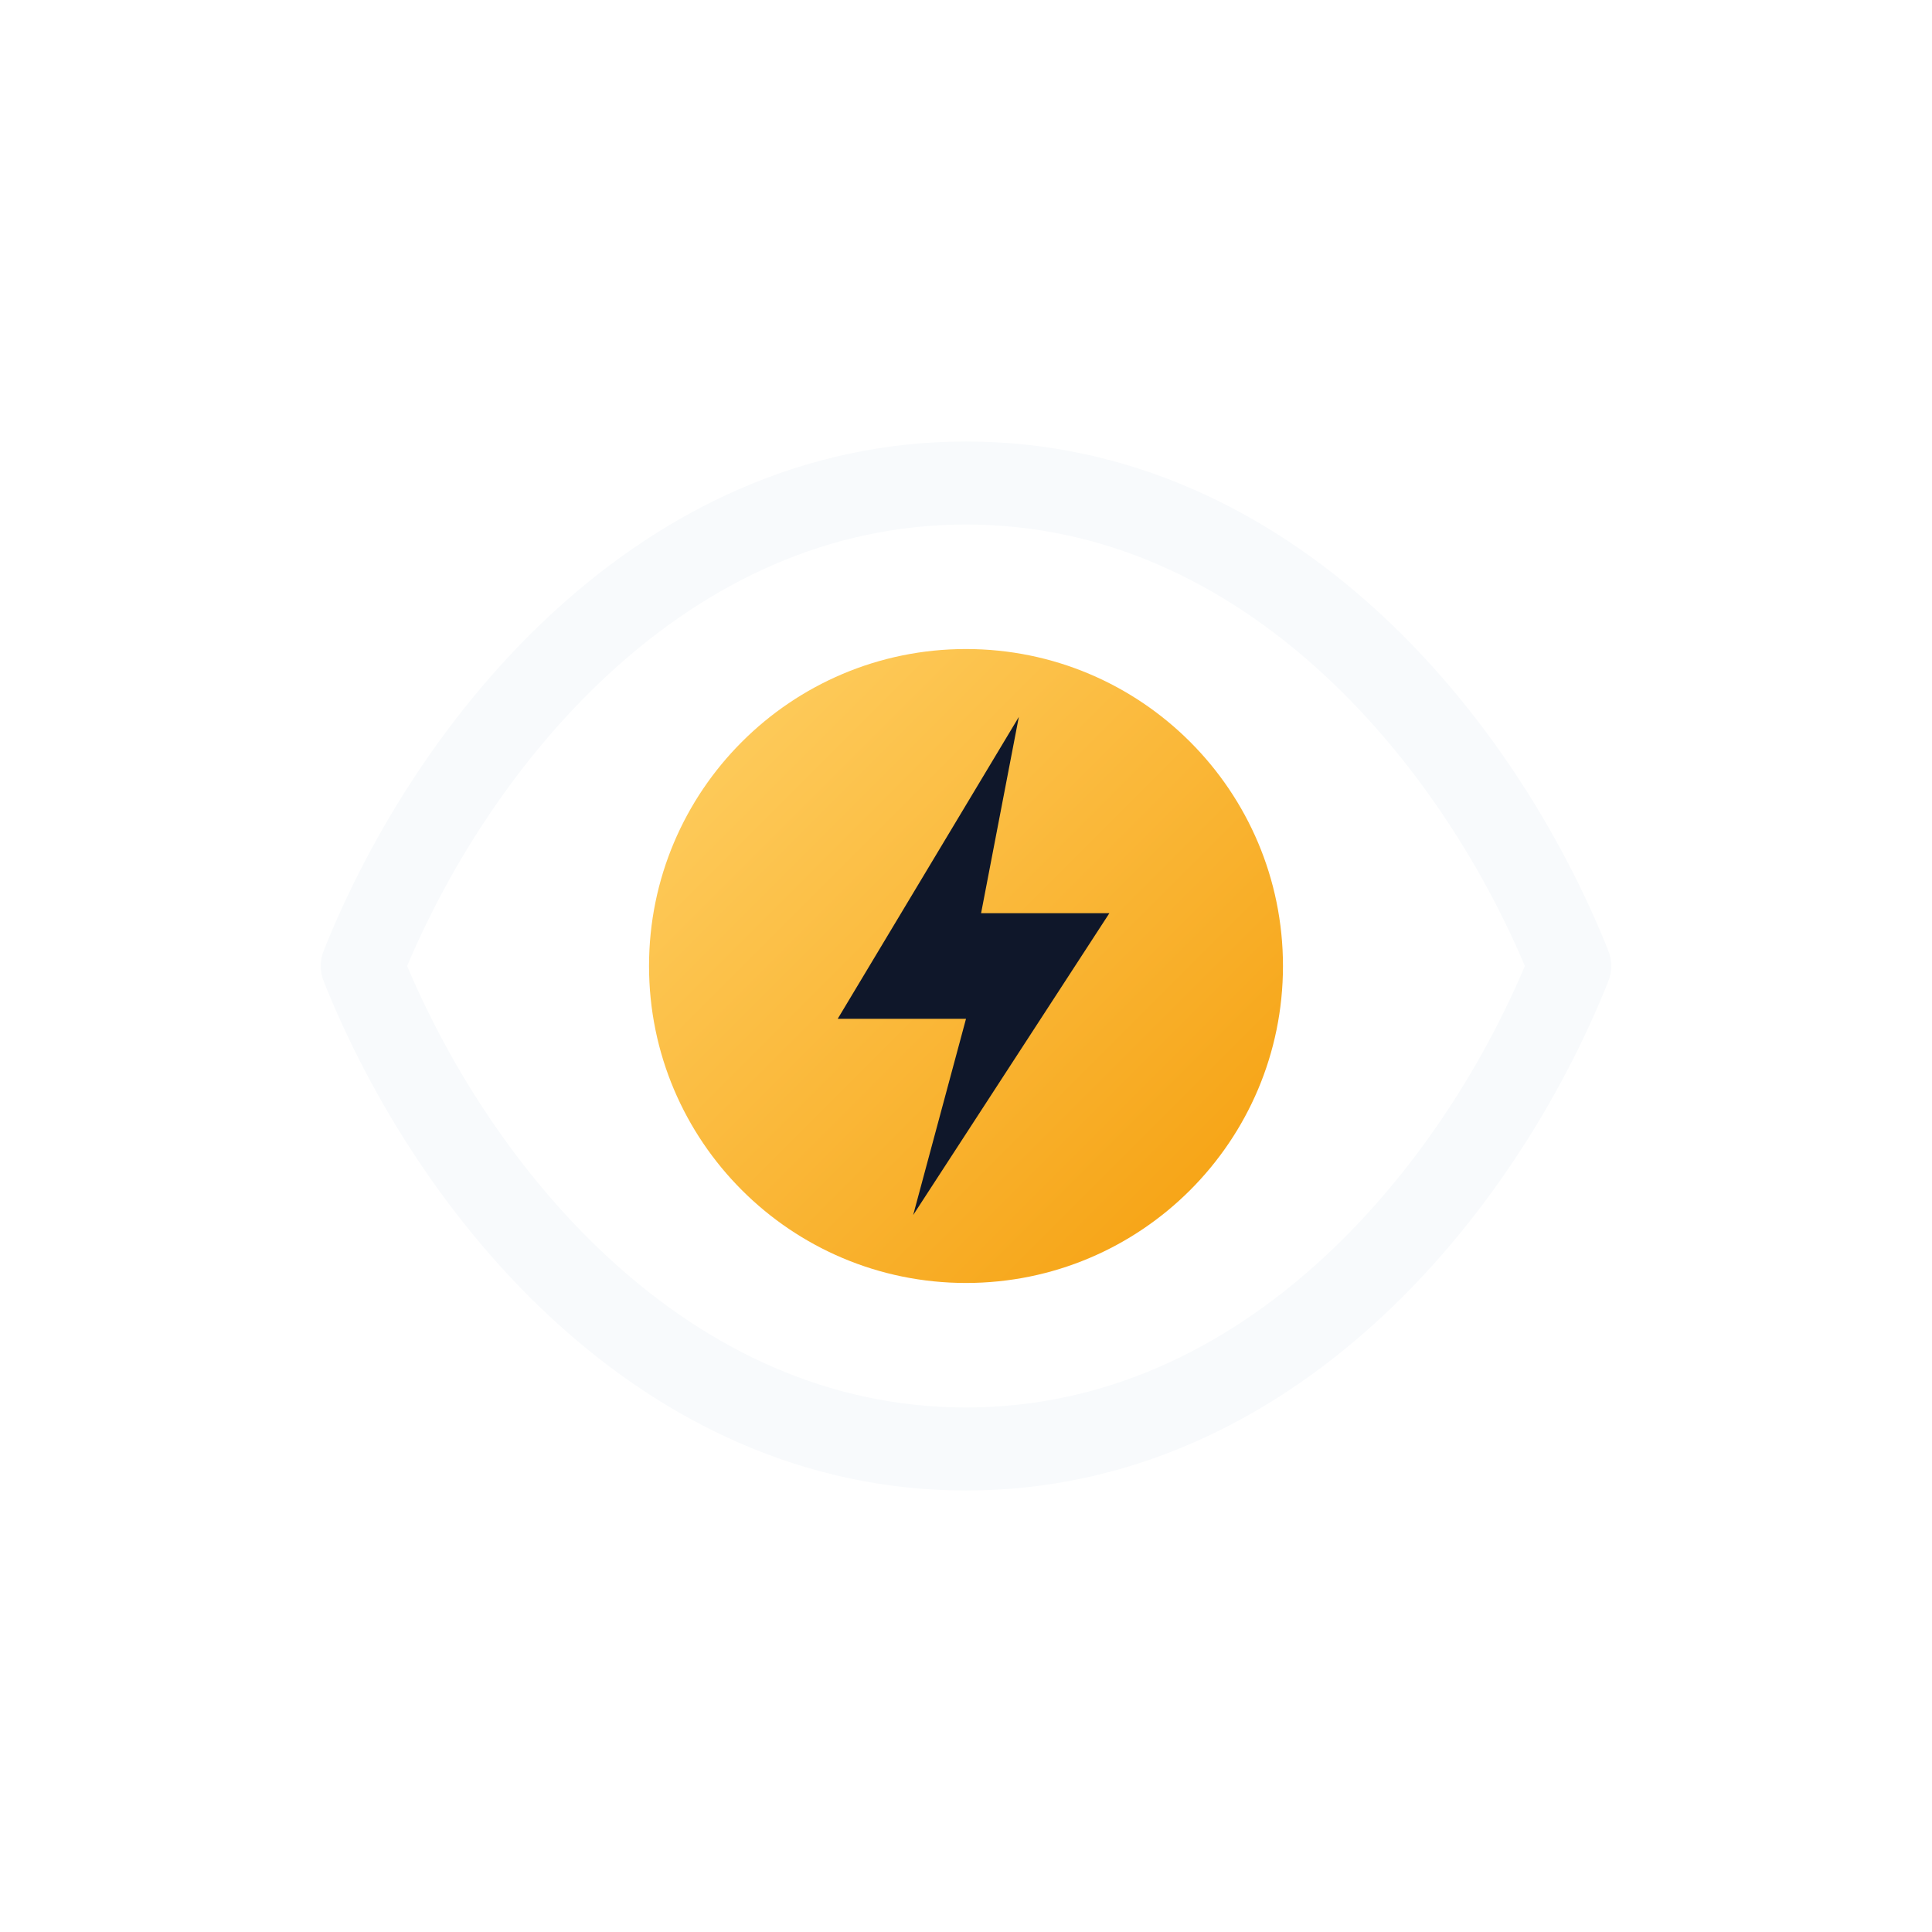
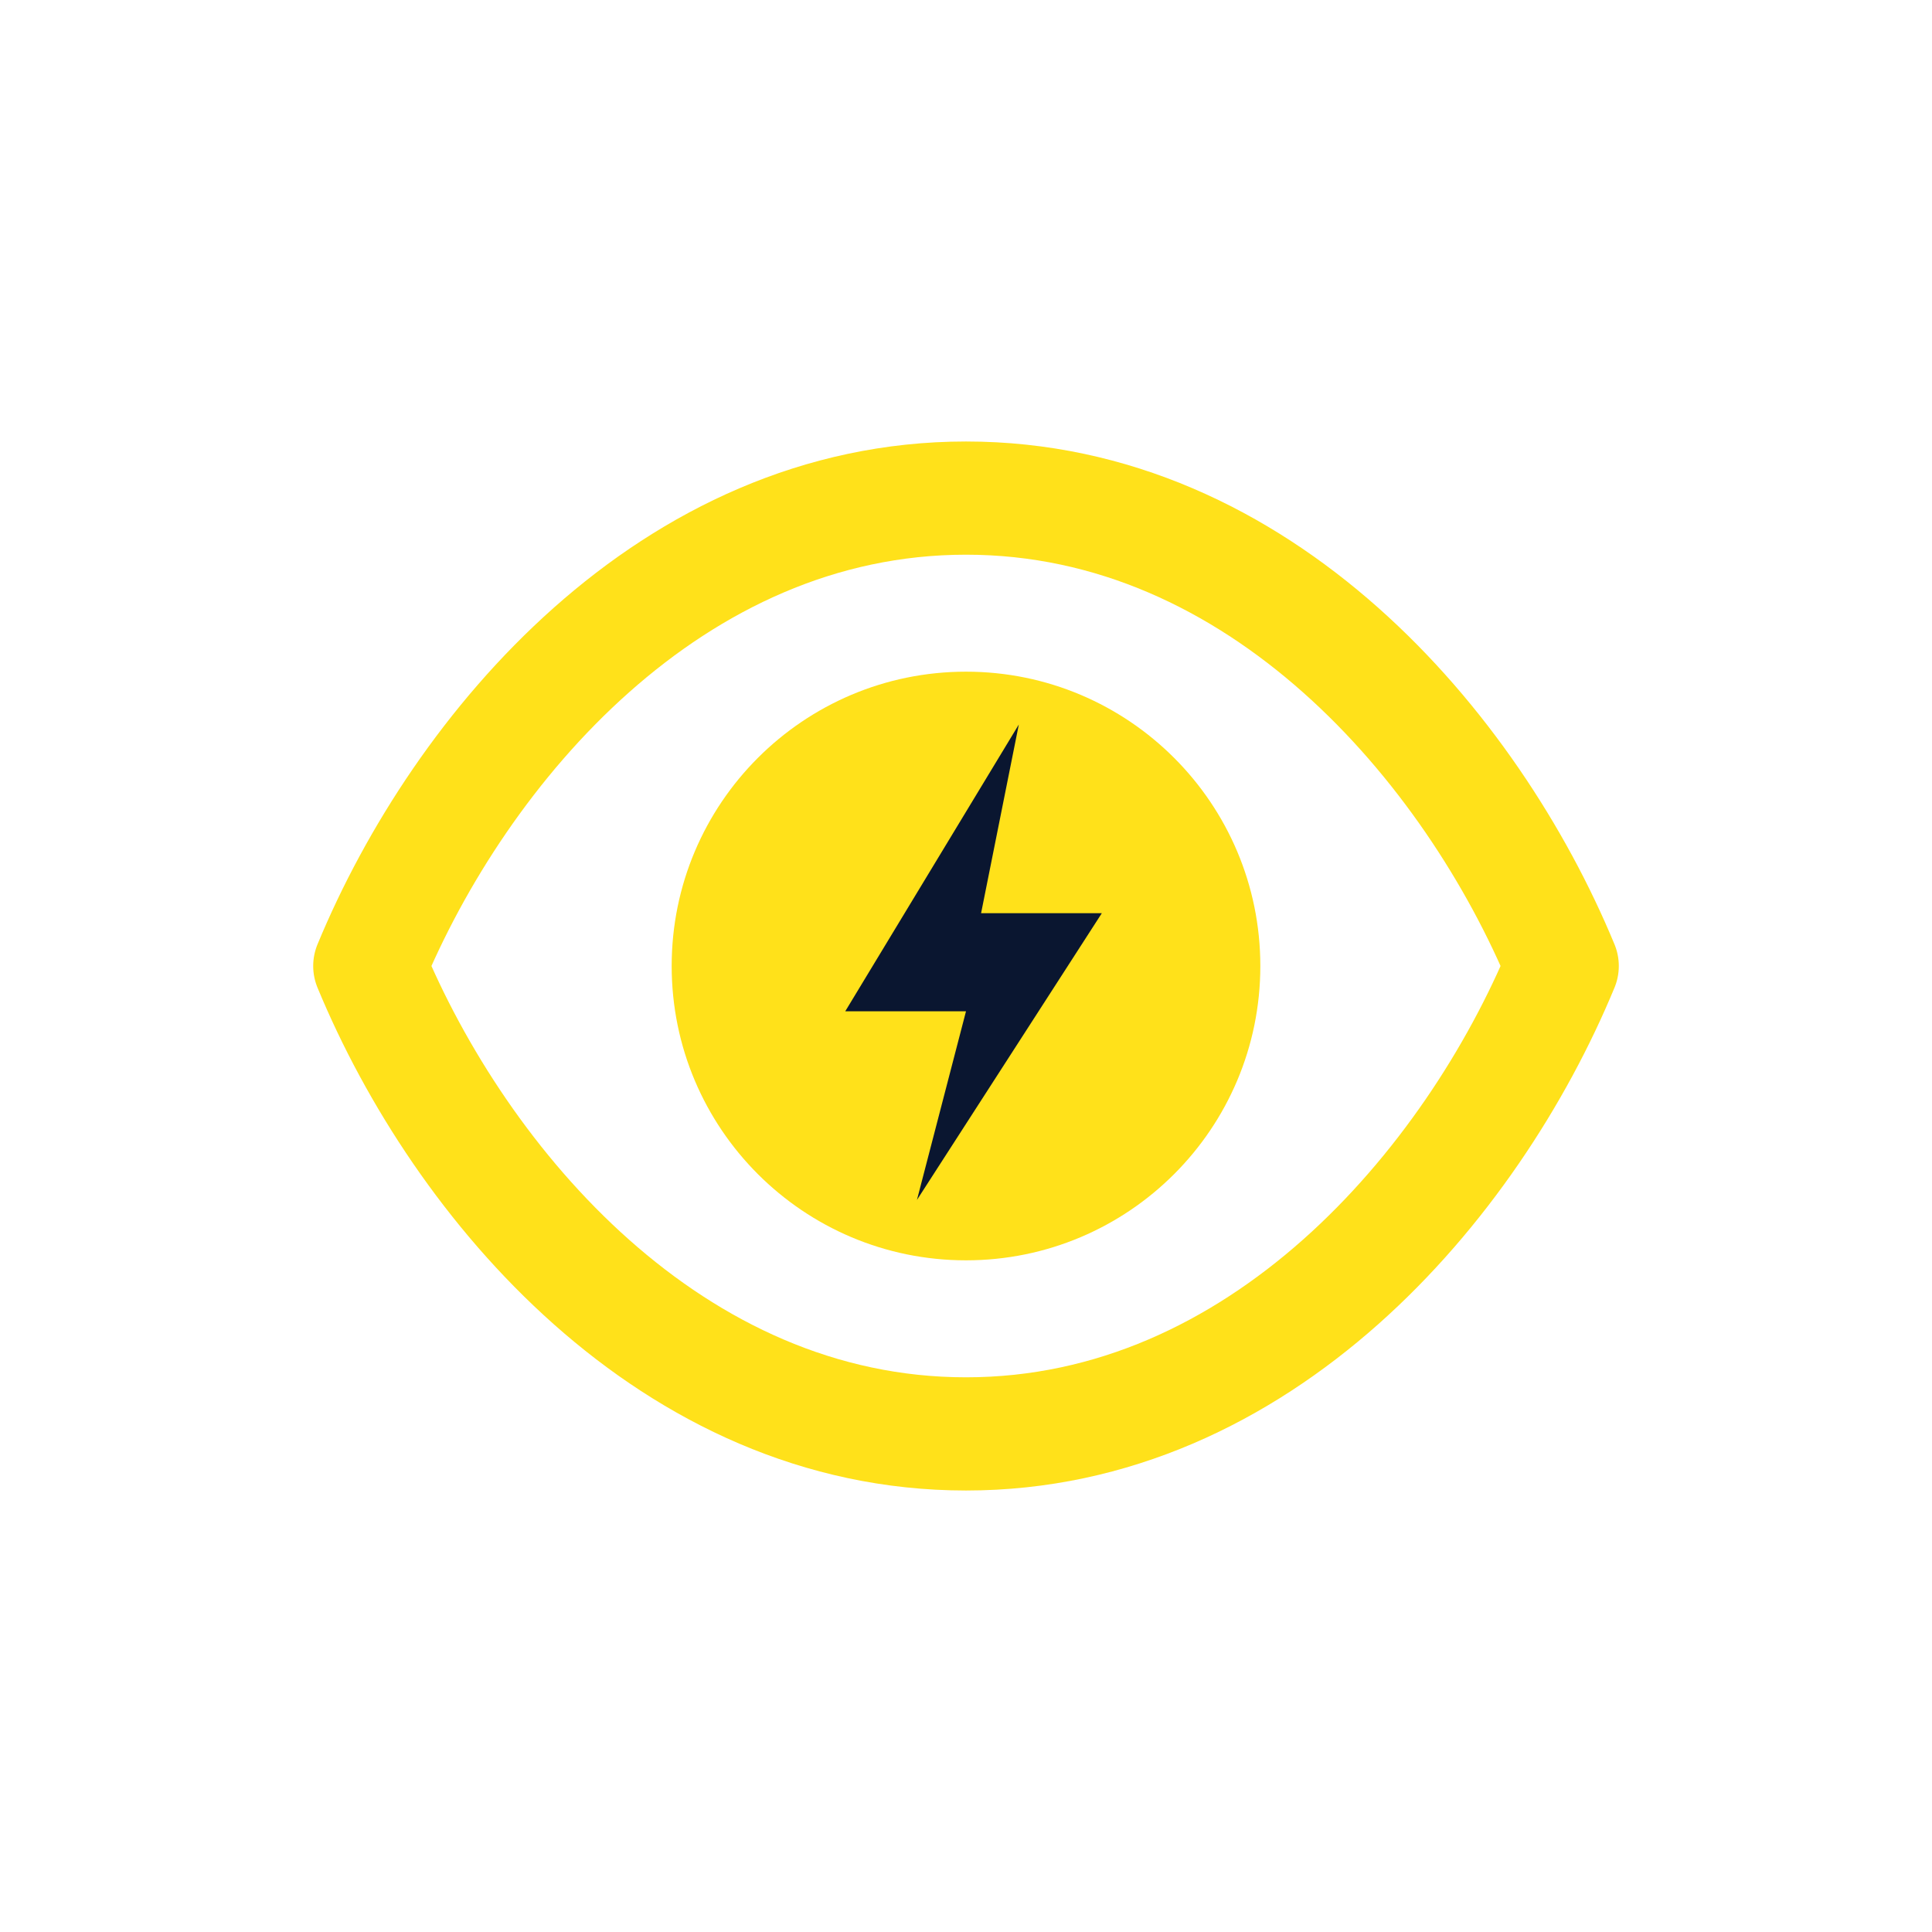
<svg xmlns="http://www.w3.org/2000/svg" viewBox="0 0 512 512" width="512" height="512" role="img" aria-label="Wattzicht">
-   <defs>
-     <linearGradient id="sun" x1="0" y1="0" x2="1" y2="1">
-       <stop offset="0" stop-color="#FFD166" />
-       <stop offset="1" stop-color="#F59E0B" />
-     </linearGradient>
-   </defs>
-   <path d="M256 128 C 336 128, 392 196, 416 256 C 392 316, 336 384, 256 384 C 176 384, 120 316, 96 256 C 120 196, 176 128, 256 128 Z" fill="none" stroke="#F8FAFC" stroke-width="22" stroke-linejoin="round" />
-   <circle cx="256" cy="256" r="84" fill="url(#sun)" />
-   <path d="M270 190 L222 270 L256 270 L242 322 L294 242 L260 242 Z" fill="#0F172A" />
+   <path d="M256 132 C 334 132, 390 198, 414 256 C 390 314, 334 380, 256 380 C 178 380, 122 314, 98 256 C 122 198, 178 132, 256 132 Z" fill="none" stroke="#FFE11A" stroke-width="30" stroke-linejoin="round" />
+   <circle cx="256" cy="256" r="78" fill="#FFE11A" />
+   <path d="M270 192 L224 268 L256 268 L243 318 L292 242 L260 242 Z" fill="#0A1630" />
</svg>
